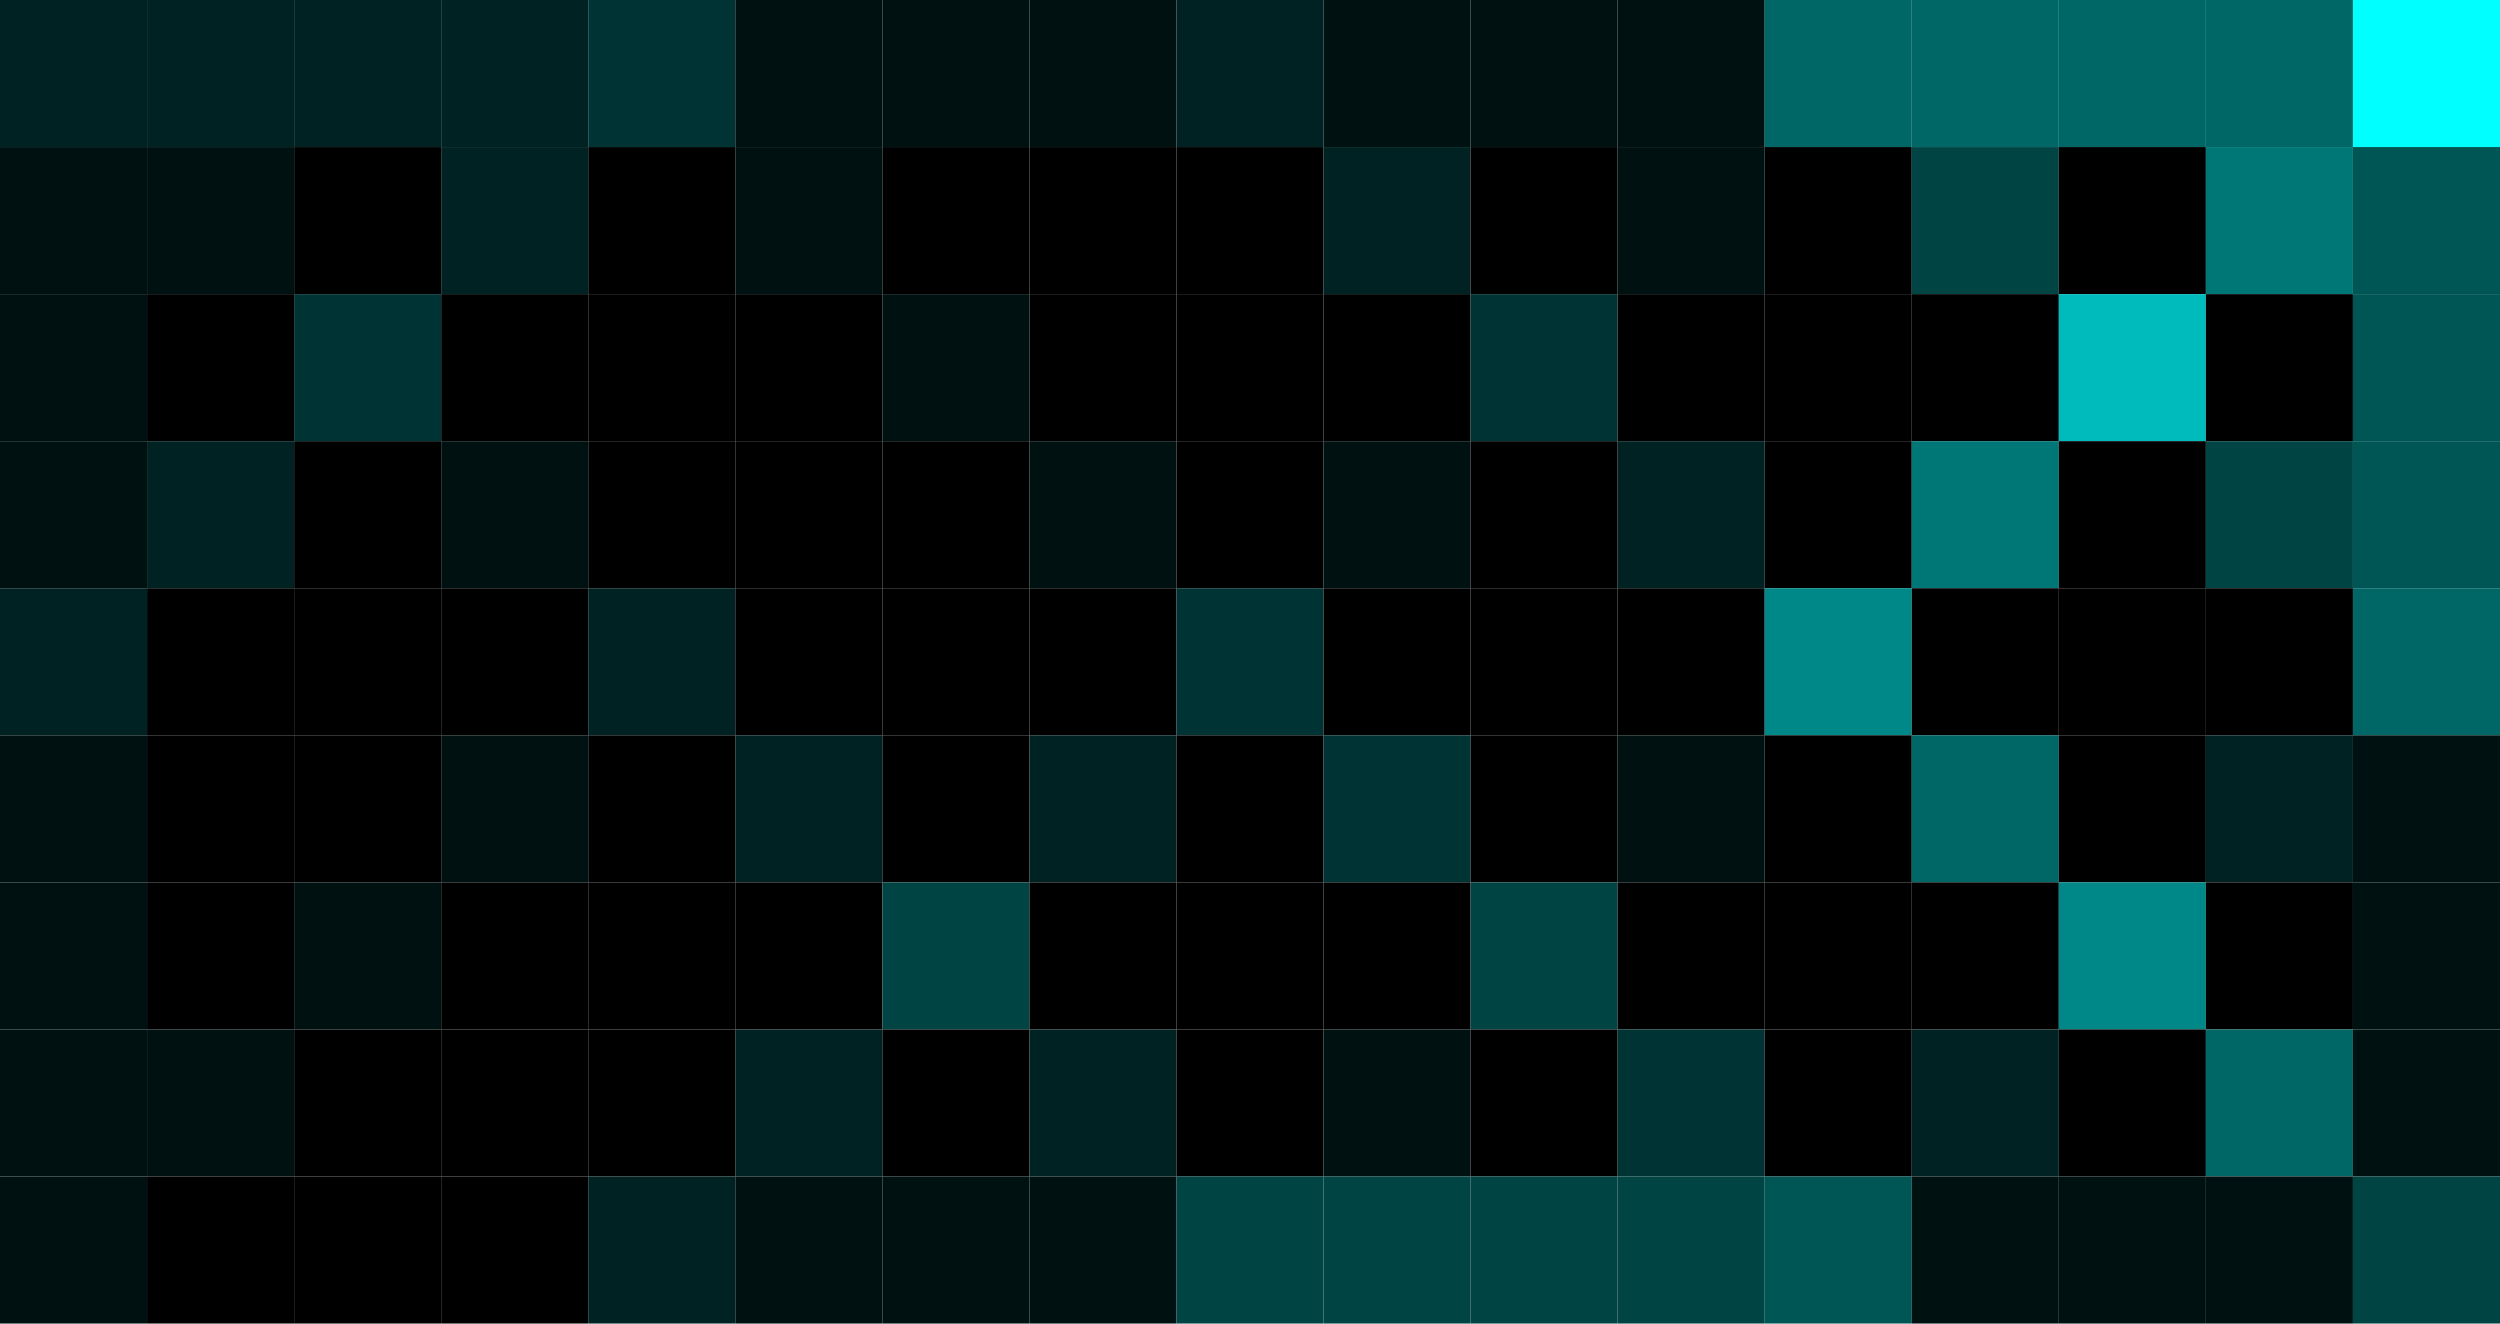
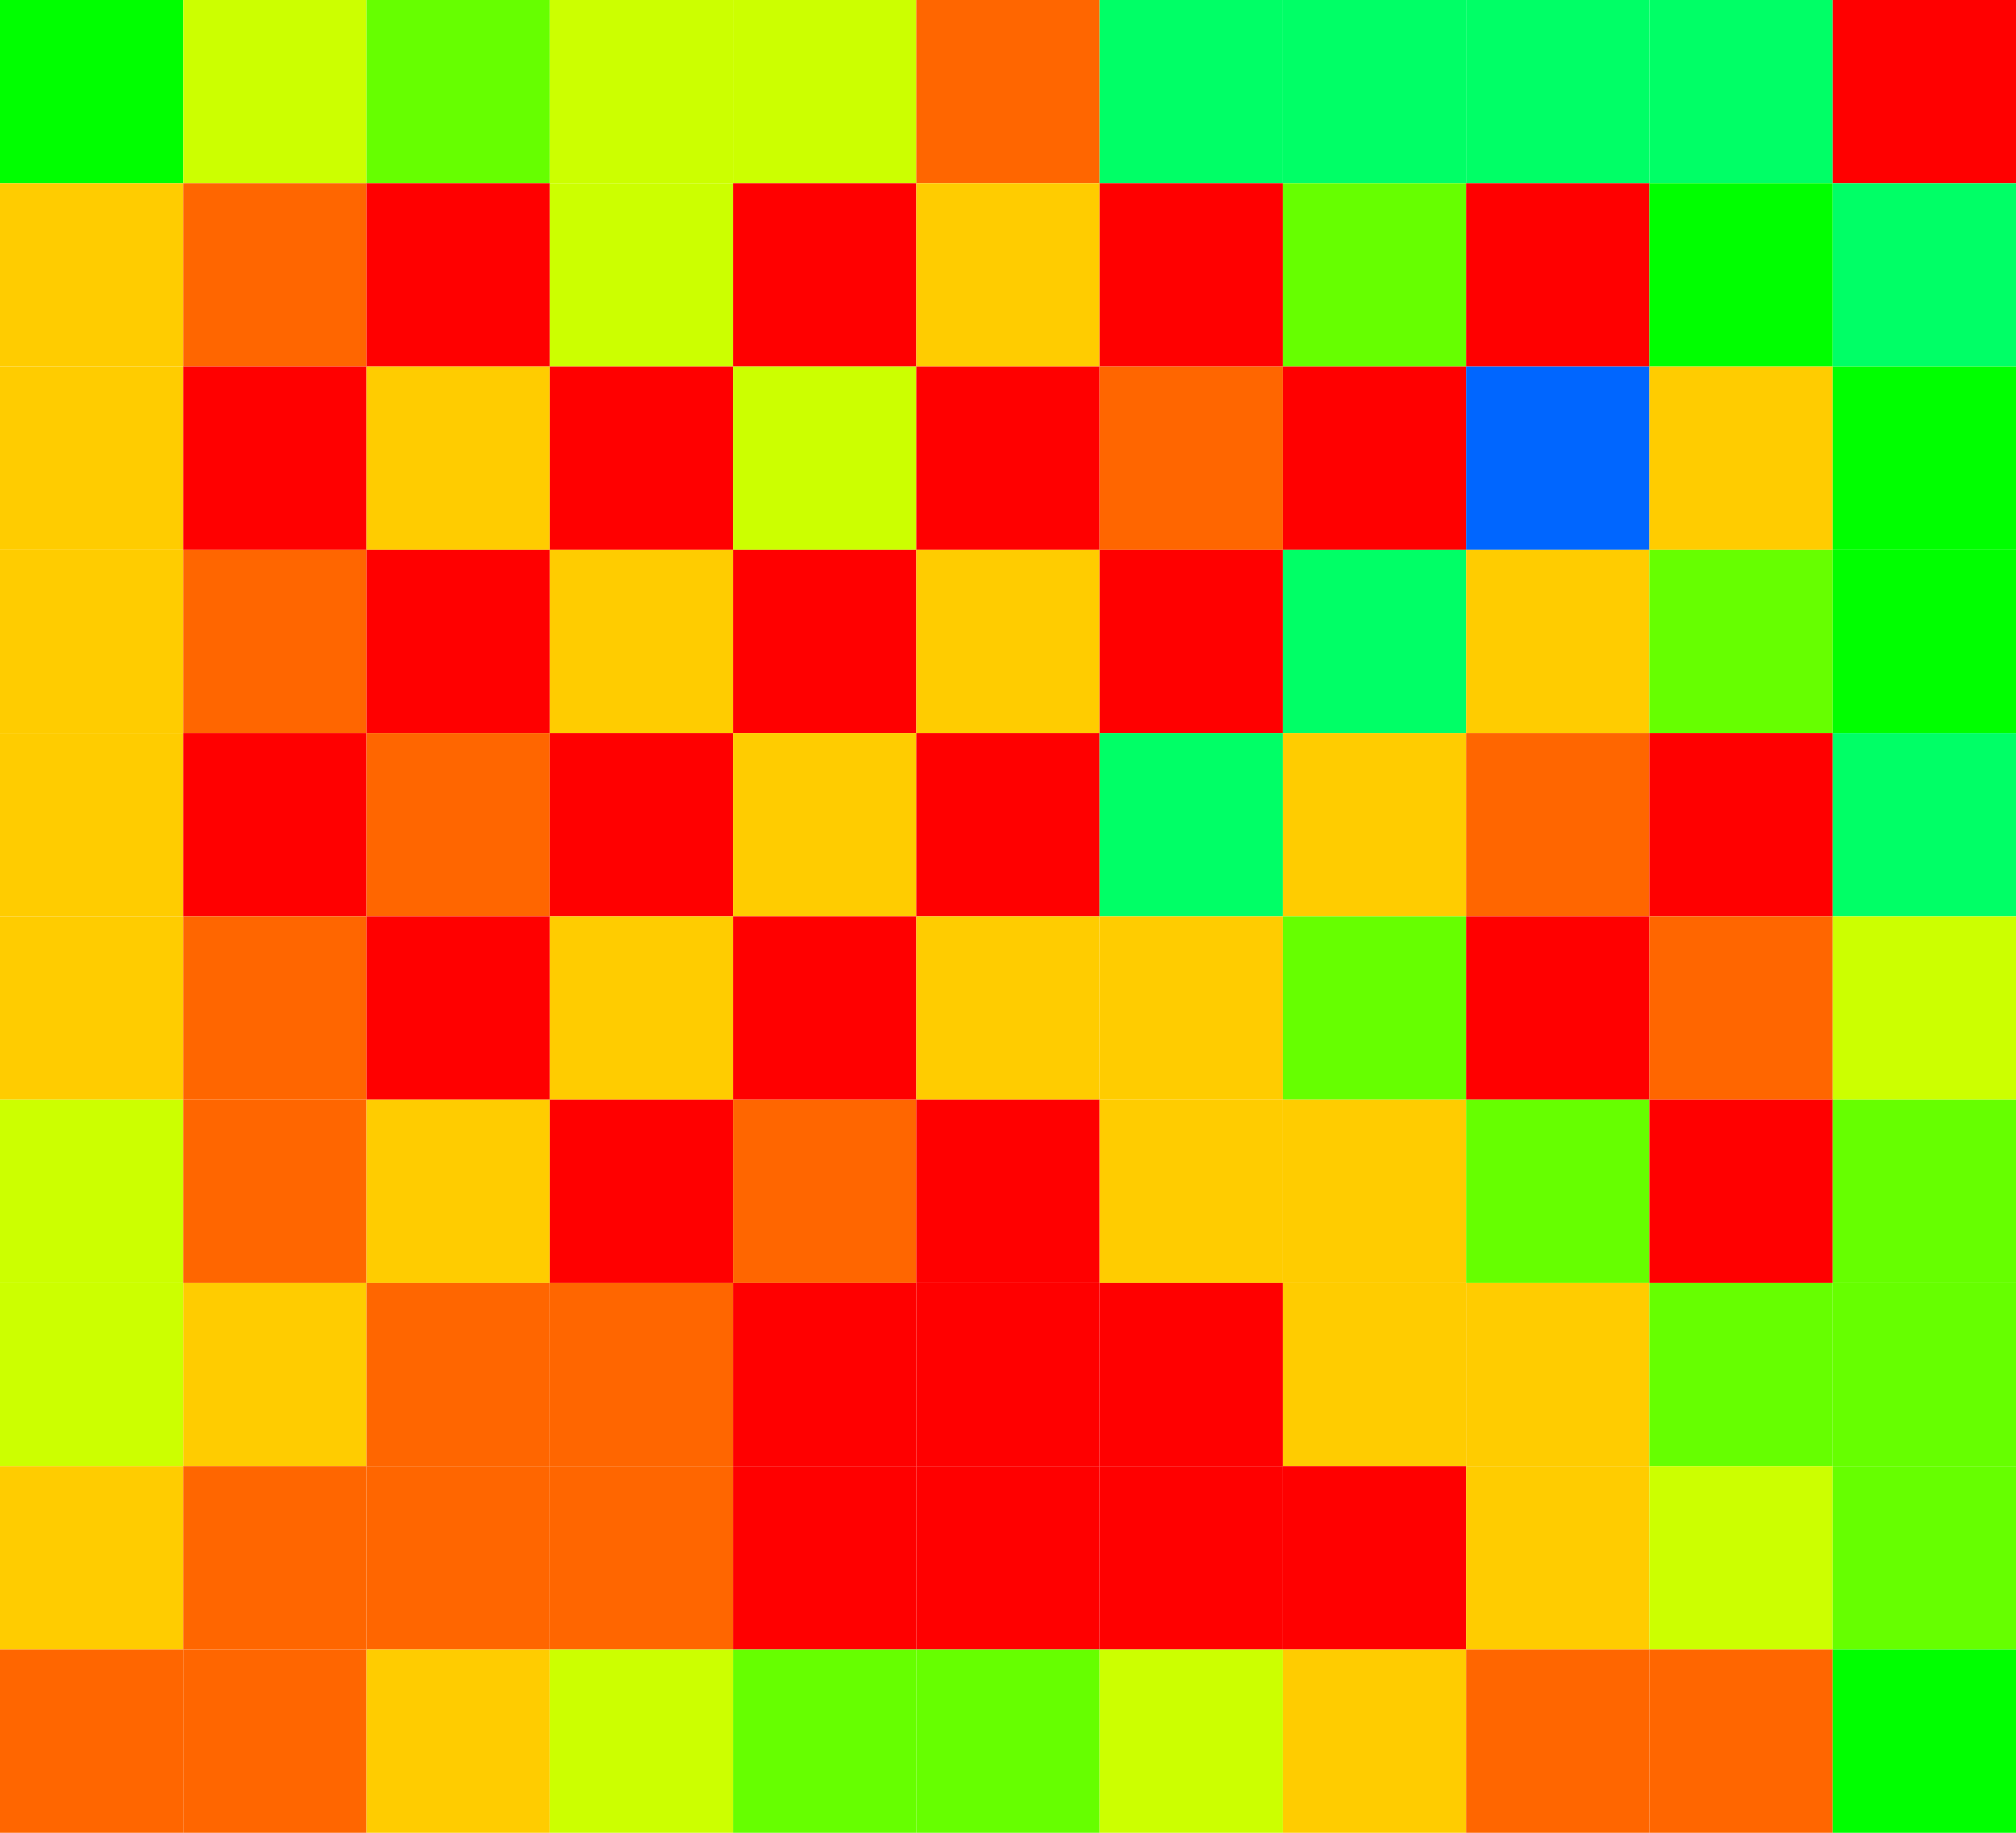
- <svg xmlns="http://www.w3.org/2000/svg" width="544" height="288">
-   <rect x="0" y="0" width="32" height="32" fill="#002222" />
-   <rect x="32" y="0" width="32" height="32" fill="#002222" />
-   <rect x="64" y="0" width="32" height="32" fill="#002222" />
-   <rect x="96" y="0" width="32" height="32" fill="#002222" />
-   <rect x="128" y="0" width="32" height="32" fill="#003333" />
-   <rect x="160" y="0" width="32" height="32" fill="#001111" />
-   <rect x="192" y="0" width="32" height="32" fill="#001111" />
-   <rect x="224" y="0" width="32" height="32" fill="#001111" />
-   <rect x="256" y="0" width="32" height="32" fill="#002222" />
-   <rect x="288" y="0" width="32" height="32" fill="#001111" />
-   <rect x="320" y="0" width="32" height="32" fill="#001111" />
-   <rect x="352" y="0" width="32" height="32" fill="#001111" />
-   <rect x="384" y="0" width="32" height="32" fill="#006666" />
-   <rect x="416" y="0" width="32" height="32" fill="#006666" />
-   <rect x="448" y="0" width="32" height="32" fill="#006666" />
-   <rect x="480" y="0" width="32" height="32" fill="#006666" />
-   <rect x="512" y="0" width="32" height="32" fill="#00ffff" />
-   <rect x="0" y="32" width="32" height="32" fill="#001111" />
-   <rect x="32" y="32" width="32" height="32" fill="#001111" />
-   <rect x="64" y="32" width="32" height="32" fill="#000000" />
-   <rect x="96" y="32" width="32" height="32" fill="#002222" />
-   <rect x="128" y="32" width="32" height="32" fill="#000000" />
-   <rect x="160" y="32" width="32" height="32" fill="#001111" />
-   <rect x="192" y="32" width="32" height="32" fill="#000000" />
-   <rect x="224" y="32" width="32" height="32" fill="#000000" />
-   <rect x="256" y="32" width="32" height="32" fill="#000000" />
-   <rect x="288" y="32" width="32" height="32" fill="#002222" />
-   <rect x="320" y="32" width="32" height="32" fill="#000000" />
-   <rect x="352" y="32" width="32" height="32" fill="#001111" />
-   <rect x="384" y="32" width="32" height="32" fill="#000000" />
-   <rect x="416" y="32" width="32" height="32" fill="#004444" />
-   <rect x="448" y="32" width="32" height="32" fill="#000000" />
-   <rect x="480" y="32" width="32" height="32" fill="#007777" />
-   <rect x="512" y="32" width="32" height="32" fill="#005555" />
-   <rect x="0" y="64" width="32" height="32" fill="#001111" />
-   <rect x="32" y="64" width="32" height="32" fill="#000000" />
-   <rect x="64" y="64" width="32" height="32" fill="#003333" />
-   <rect x="96" y="64" width="32" height="32" fill="#000000" />
-   <rect x="128" y="64" width="32" height="32" fill="#000000" />
-   <rect x="160" y="64" width="32" height="32" fill="#000000" />
-   <rect x="192" y="64" width="32" height="32" fill="#001111" />
-   <rect x="224" y="64" width="32" height="32" fill="#000000" />
-   <rect x="256" y="64" width="32" height="32" fill="#000000" />
-   <rect x="288" y="64" width="32" height="32" fill="#000000" />
-   <rect x="320" y="64" width="32" height="32" fill="#003333" />
-   <rect x="352" y="64" width="32" height="32" fill="#000000" />
-   <rect x="384" y="64" width="32" height="32" fill="#000000" />
-   <rect x="416" y="64" width="32" height="32" fill="#000000" />
-   <rect x="448" y="64" width="32" height="32" fill="#00bbbb" />
-   <rect x="480" y="64" width="32" height="32" fill="#000000" />
-   <rect x="512" y="64" width="32" height="32" fill="#005555" />
-   <rect x="0" y="96" width="32" height="32" fill="#001111" />
-   <rect x="32" y="96" width="32" height="32" fill="#002222" />
-   <rect x="64" y="96" width="32" height="32" fill="#000000" />
-   <rect x="96" y="96" width="32" height="32" fill="#001111" />
-   <rect x="128" y="96" width="32" height="32" fill="#000000" />
-   <rect x="160" y="96" width="32" height="32" fill="#000000" />
-   <rect x="192" y="96" width="32" height="32" fill="#000000" />
-   <rect x="224" y="96" width="32" height="32" fill="#001111" />
-   <rect x="256" y="96" width="32" height="32" fill="#000000" />
-   <rect x="288" y="96" width="32" height="32" fill="#001111" />
-   <rect x="320" y="96" width="32" height="32" fill="#000000" />
-   <rect x="352" y="96" width="32" height="32" fill="#002222" />
-   <rect x="384" y="96" width="32" height="32" fill="#000000" />
-   <rect x="416" y="96" width="32" height="32" fill="#007777" />
-   <rect x="448" y="96" width="32" height="32" fill="#000000" />
-   <rect x="480" y="96" width="32" height="32" fill="#004444" />
-   <rect x="512" y="96" width="32" height="32" fill="#005555" />
-   <rect x="0" y="128" width="32" height="32" fill="#002222" />
-   <rect x="32" y="128" width="32" height="32" fill="#000000" />
-   <rect x="64" y="128" width="32" height="32" fill="#000000" />
-   <rect x="96" y="128" width="32" height="32" fill="#000000" />
-   <rect x="128" y="128" width="32" height="32" fill="#002222" />
-   <rect x="160" y="128" width="32" height="32" fill="#000000" />
-   <rect x="192" y="128" width="32" height="32" fill="#000000" />
-   <rect x="224" y="128" width="32" height="32" fill="#000000" />
-   <rect x="256" y="128" width="32" height="32" fill="#003333" />
-   <rect x="288" y="128" width="32" height="32" fill="#000000" />
-   <rect x="320" y="128" width="32" height="32" fill="#000000" />
-   <rect x="352" y="128" width="32" height="32" fill="#000000" />
-   <rect x="384" y="128" width="32" height="32" fill="#008888" />
-   <rect x="416" y="128" width="32" height="32" fill="#000000" />
-   <rect x="448" y="128" width="32" height="32" fill="#000000" />
-   <rect x="480" y="128" width="32" height="32" fill="#000000" />
-   <rect x="512" y="128" width="32" height="32" fill="#006666" />
-   <rect x="0" y="160" width="32" height="32" fill="#001111" />
-   <rect x="32" y="160" width="32" height="32" fill="#000000" />
-   <rect x="64" y="160" width="32" height="32" fill="#000000" />
-   <rect x="96" y="160" width="32" height="32" fill="#001111" />
-   <rect x="128" y="160" width="32" height="32" fill="#000000" />
-   <rect x="160" y="160" width="32" height="32" fill="#002222" />
-   <rect x="192" y="160" width="32" height="32" fill="#000000" />
-   <rect x="224" y="160" width="32" height="32" fill="#002222" />
-   <rect x="256" y="160" width="32" height="32" fill="#000000" />
-   <rect x="288" y="160" width="32" height="32" fill="#003333" />
-   <rect x="320" y="160" width="32" height="32" fill="#000000" />
-   <rect x="352" y="160" width="32" height="32" fill="#001111" />
-   <rect x="384" y="160" width="32" height="32" fill="#000000" />
-   <rect x="416" y="160" width="32" height="32" fill="#006666" />
-   <rect x="448" y="160" width="32" height="32" fill="#000000" />
-   <rect x="480" y="160" width="32" height="32" fill="#002222" />
-   <rect x="512" y="160" width="32" height="32" fill="#001111" />
-   <rect x="0" y="192" width="32" height="32" fill="#001111" />
-   <rect x="32" y="192" width="32" height="32" fill="#000000" />
-   <rect x="64" y="192" width="32" height="32" fill="#001111" />
-   <rect x="96" y="192" width="32" height="32" fill="#000000" />
-   <rect x="128" y="192" width="32" height="32" fill="#000000" />
-   <rect x="160" y="192" width="32" height="32" fill="#000000" />
-   <rect x="192" y="192" width="32" height="32" fill="#004444" />
-   <rect x="224" y="192" width="32" height="32" fill="#000000" />
-   <rect x="256" y="192" width="32" height="32" fill="#000000" />
-   <rect x="288" y="192" width="32" height="32" fill="#000000" />
-   <rect x="320" y="192" width="32" height="32" fill="#004444" />
-   <rect x="352" y="192" width="32" height="32" fill="#000000" />
-   <rect x="384" y="192" width="32" height="32" fill="#000000" />
-   <rect x="416" y="192" width="32" height="32" fill="#000000" />
-   <rect x="448" y="192" width="32" height="32" fill="#008888" />
-   <rect x="480" y="192" width="32" height="32" fill="#000000" />
-   <rect x="512" y="192" width="32" height="32" fill="#001111" />
-   <rect x="0" y="224" width="32" height="32" fill="#001111" />
-   <rect x="32" y="224" width="32" height="32" fill="#001111" />
-   <rect x="64" y="224" width="32" height="32" fill="#000000" />
-   <rect x="96" y="224" width="32" height="32" fill="#000000" />
-   <rect x="128" y="224" width="32" height="32" fill="#000000" />
-   <rect x="160" y="224" width="32" height="32" fill="#002222" />
-   <rect x="192" y="224" width="32" height="32" fill="#000000" />
-   <rect x="224" y="224" width="32" height="32" fill="#002222" />
-   <rect x="256" y="224" width="32" height="32" fill="#000000" />
-   <rect x="288" y="224" width="32" height="32" fill="#001111" />
-   <rect x="320" y="224" width="32" height="32" fill="#000000" />
-   <rect x="352" y="224" width="32" height="32" fill="#003333" />
-   <rect x="384" y="224" width="32" height="32" fill="#000000" />
-   <rect x="416" y="224" width="32" height="32" fill="#002222" />
-   <rect x="448" y="224" width="32" height="32" fill="#000000" />
-   <rect x="480" y="224" width="32" height="32" fill="#006666" />
-   <rect x="512" y="224" width="32" height="32" fill="#001111" />
-   <rect x="0" y="256" width="32" height="32" fill="#001111" />
-   <rect x="32" y="256" width="32" height="32" fill="#000000" />
-   <rect x="64" y="256" width="32" height="32" fill="#000000" />
-   <rect x="96" y="256" width="32" height="32" fill="#000000" />
-   <rect x="128" y="256" width="32" height="32" fill="#002222" />
-   <rect x="160" y="256" width="32" height="32" fill="#001111" />
-   <rect x="192" y="256" width="32" height="32" fill="#001111" />
-   <rect x="224" y="256" width="32" height="32" fill="#001111" />
-   <rect x="256" y="256" width="32" height="32" fill="#004444" />
-   <rect x="288" y="256" width="32" height="32" fill="#004444" />
-   <rect x="320" y="256" width="32" height="32" fill="#004444" />
-   <rect x="352" y="256" width="32" height="32" fill="#004444" />
-   <rect x="384" y="256" width="32" height="32" fill="#005555" />
-   <rect x="416" y="256" width="32" height="32" fill="#001111" />
-   <rect x="448" y="256" width="32" height="32" fill="#001111" />
-   <rect x="480" y="256" width="32" height="32" fill="#001111" />
-   <rect x="512" y="256" width="32" height="32" fill="#004444" />
+ <svg xmlns="http://www.w3.org/2000/svg" width="352" height="320">
+   <rect x="0" y="0" width="32" height="32" fill="hsl(120.00,100.00%,50.00%)" />
+   <rect x="32" y="0" width="32" height="32" fill="hsl(72.00,100.00%,50.00%)" />
+   <rect x="64" y="0" width="32" height="32" fill="hsl(96.00,100.00%,50.00%)" />
+   <rect x="96" y="0" width="32" height="32" fill="hsl(72.00,100.00%,50.00%)" />
+   <rect x="128" y="0" width="32" height="32" fill="hsl(72.00,100.00%,50.00%)" />
+   <rect x="160" y="0" width="32" height="32" fill="hsl(24.00,100.00%,50.00%)" />
+   <rect x="192" y="0" width="32" height="32" fill="hsl(144.00,100.00%,50.00%)" />
+   <rect x="224" y="0" width="32" height="32" fill="hsl(144.00,100.00%,50.00%)" />
+   <rect x="256" y="0" width="32" height="32" fill="hsl(144.00,100.00%,50.00%)" />
+   <rect x="288" y="0" width="32" height="32" fill="hsl(144.00,100.00%,50.00%)" />
+   <rect x="320" y="0" width="32" height="32" fill="hsl(360.00,100.00%,50.00%)" />
+   <rect x="0" y="32" width="32" height="32" fill="hsl(48.00,100.00%,50.00%)" />
+   <rect x="32" y="32" width="32" height="32" fill="hsl(24.00,100.00%,50.00%)" />
+   <rect x="64" y="32" width="32" height="32" fill="hsl(0.00,100.00%,50.00%)" />
+   <rect x="96" y="32" width="32" height="32" fill="hsl(72.00,100.00%,50.00%)" />
+   <rect x="128" y="32" width="32" height="32" fill="hsl(0.00,100.00%,50.00%)" />
+   <rect x="160" y="32" width="32" height="32" fill="hsl(48.00,100.00%,50.00%)" />
+   <rect x="192" y="32" width="32" height="32" fill="hsl(0.00,100.00%,50.00%)" />
+   <rect x="224" y="32" width="32" height="32" fill="hsl(96.00,100.00%,50.00%)" />
+   <rect x="256" y="32" width="32" height="32" fill="hsl(0.00,100.00%,50.00%)" />
+   <rect x="288" y="32" width="32" height="32" fill="hsl(120.00,100.00%,50.00%)" />
+   <rect x="320" y="32" width="32" height="32" fill="hsl(144.00,100.00%,50.00%)" />
+   <rect x="0" y="64" width="32" height="32" fill="hsl(48.00,100.00%,50.00%)" />
+   <rect x="32" y="64" width="32" height="32" fill="hsl(0.00,100.00%,50.00%)" />
+   <rect x="64" y="64" width="32" height="32" fill="hsl(48.00,100.00%,50.00%)" />
+   <rect x="96" y="64" width="32" height="32" fill="hsl(0.00,100.00%,50.00%)" />
+   <rect x="128" y="64" width="32" height="32" fill="hsl(72.00,100.00%,50.00%)" />
+   <rect x="160" y="64" width="32" height="32" fill="hsl(0.00,100.00%,50.00%)" />
+   <rect x="192" y="64" width="32" height="32" fill="hsl(24.00,100.00%,50.00%)" />
+   <rect x="224" y="64" width="32" height="32" fill="hsl(0.00,100.00%,50.00%)" />
+   <rect x="256" y="64" width="32" height="32" fill="hsl(216.00,100.00%,50.00%)" />
+   <rect x="288" y="64" width="32" height="32" fill="hsl(48.00,100.00%,50.00%)" />
+   <rect x="320" y="64" width="32" height="32" fill="hsl(120.00,100.00%,50.00%)" />
+   <rect x="0" y="96" width="32" height="32" fill="hsl(48.00,100.00%,50.00%)" />
+   <rect x="32" y="96" width="32" height="32" fill="hsl(24.00,100.00%,50.00%)" />
+   <rect x="64" y="96" width="32" height="32" fill="hsl(0.00,100.00%,50.00%)" />
+   <rect x="96" y="96" width="32" height="32" fill="hsl(48.00,100.00%,50.00%)" />
+   <rect x="128" y="96" width="32" height="32" fill="hsl(0.00,100.00%,50.00%)" />
+   <rect x="160" y="96" width="32" height="32" fill="hsl(48.00,100.00%,50.00%)" />
+   <rect x="192" y="96" width="32" height="32" fill="hsl(0.00,100.00%,50.00%)" />
+   <rect x="224" y="96" width="32" height="32" fill="hsl(144.00,100.00%,50.00%)" />
+   <rect x="256" y="96" width="32" height="32" fill="hsl(48.00,100.00%,50.00%)" />
+   <rect x="288" y="96" width="32" height="32" fill="hsl(96.00,100.00%,50.00%)" />
+   <rect x="320" y="96" width="32" height="32" fill="hsl(120.00,100.00%,50.00%)" />
+   <rect x="0" y="128" width="32" height="32" fill="hsl(48.00,100.00%,50.00%)" />
+   <rect x="32" y="128" width="32" height="32" fill="hsl(0.00,100.00%,50.00%)" />
+   <rect x="64" y="128" width="32" height="32" fill="hsl(24.00,100.00%,50.00%)" />
+   <rect x="96" y="128" width="32" height="32" fill="hsl(0.00,100.00%,50.00%)" />
+   <rect x="128" y="128" width="32" height="32" fill="hsl(48.00,100.00%,50.00%)" />
+   <rect x="160" y="128" width="32" height="32" fill="hsl(0.00,100.00%,50.00%)" />
+   <rect x="192" y="128" width="32" height="32" fill="hsl(144.00,100.00%,50.00%)" />
+   <rect x="224" y="128" width="32" height="32" fill="hsl(48.00,100.00%,50.00%)" />
+   <rect x="256" y="128" width="32" height="32" fill="hsl(24.00,100.00%,50.00%)" />
+   <rect x="288" y="128" width="32" height="32" fill="hsl(0.00,100.00%,50.00%)" />
+   <rect x="320" y="128" width="32" height="32" fill="hsl(144.00,100.00%,50.00%)" />
+   <rect x="0" y="160" width="32" height="32" fill="hsl(48.00,100.00%,50.00%)" />
+   <rect x="32" y="160" width="32" height="32" fill="hsl(24.00,100.00%,50.00%)" />
+   <rect x="64" y="160" width="32" height="32" fill="hsl(0.00,100.00%,50.00%)" />
+   <rect x="96" y="160" width="32" height="32" fill="hsl(48.00,100.00%,50.00%)" />
+   <rect x="128" y="160" width="32" height="32" fill="hsl(0.00,100.00%,50.00%)" />
+   <rect x="160" y="160" width="32" height="32" fill="hsl(48.00,100.00%,50.00%)" />
+   <rect x="192" y="160" width="32" height="32" fill="hsl(48.00,100.00%,50.00%)" />
+   <rect x="224" y="160" width="32" height="32" fill="hsl(96.00,100.00%,50.00%)" />
+   <rect x="256" y="160" width="32" height="32" fill="hsl(0.00,100.00%,50.00%)" />
+   <rect x="288" y="160" width="32" height="32" fill="hsl(24.00,100.00%,50.00%)" />
+   <rect x="320" y="160" width="32" height="32" fill="hsl(72.00,100.00%,50.00%)" />
+   <rect x="0" y="192" width="32" height="32" fill="hsl(72.00,100.00%,50.00%)" />
+   <rect x="32" y="192" width="32" height="32" fill="hsl(24.00,100.00%,50.00%)" />
+   <rect x="64" y="192" width="32" height="32" fill="hsl(48.00,100.00%,50.00%)" />
+   <rect x="96" y="192" width="32" height="32" fill="hsl(0.00,100.00%,50.00%)" />
+   <rect x="128" y="192" width="32" height="32" fill="hsl(24.00,100.00%,50.00%)" />
+   <rect x="160" y="192" width="32" height="32" fill="hsl(0.00,100.00%,50.00%)" />
+   <rect x="192" y="192" width="32" height="32" fill="hsl(48.00,100.00%,50.00%)" />
+   <rect x="224" y="192" width="32" height="32" fill="hsl(48.00,100.00%,50.00%)" />
+   <rect x="256" y="192" width="32" height="32" fill="hsl(96.00,100.00%,50.00%)" />
+   <rect x="288" y="192" width="32" height="32" fill="hsl(0.00,100.00%,50.00%)" />
+   <rect x="320" y="192" width="32" height="32" fill="hsl(96.00,100.00%,50.00%)" />
+   <rect x="0" y="224" width="32" height="32" fill="hsl(72.00,100.00%,50.00%)" />
+   <rect x="32" y="224" width="32" height="32" fill="hsl(48.00,100.00%,50.00%)" />
+   <rect x="64" y="224" width="32" height="32" fill="hsl(24.00,100.00%,50.00%)" />
+   <rect x="96" y="224" width="32" height="32" fill="hsl(24.00,100.00%,50.00%)" />
+   <rect x="128" y="224" width="32" height="32" fill="hsl(0.00,100.00%,50.00%)" />
+   <rect x="160" y="224" width="32" height="32" fill="hsl(0.00,100.00%,50.00%)" />
+   <rect x="192" y="224" width="32" height="32" fill="hsl(0.00,100.00%,50.00%)" />
+   <rect x="224" y="224" width="32" height="32" fill="hsl(48.00,100.00%,50.00%)" />
+   <rect x="256" y="224" width="32" height="32" fill="hsl(48.00,100.00%,50.00%)" />
+   <rect x="288" y="224" width="32" height="32" fill="hsl(96.00,100.00%,50.00%)" />
+   <rect x="320" y="224" width="32" height="32" fill="hsl(96.00,100.00%,50.00%)" />
+   <rect x="0" y="256" width="32" height="32" fill="hsl(48.00,100.00%,50.00%)" />
+   <rect x="32" y="256" width="32" height="32" fill="hsl(24.00,100.00%,50.00%)" />
+   <rect x="64" y="256" width="32" height="32" fill="hsl(24.00,100.00%,50.00%)" />
+   <rect x="96" y="256" width="32" height="32" fill="hsl(24.00,100.00%,50.00%)" />
+   <rect x="128" y="256" width="32" height="32" fill="hsl(0.00,100.00%,50.00%)" />
+   <rect x="160" y="256" width="32" height="32" fill="hsl(0.00,100.00%,50.00%)" />
+   <rect x="192" y="256" width="32" height="32" fill="hsl(0.00,100.00%,50.00%)" />
+   <rect x="224" y="256" width="32" height="32" fill="hsl(0.00,100.00%,50.00%)" />
+   <rect x="256" y="256" width="32" height="32" fill="hsl(48.00,100.00%,50.00%)" />
+   <rect x="288" y="256" width="32" height="32" fill="hsl(72.00,100.00%,50.00%)" />
+   <rect x="320" y="256" width="32" height="32" fill="hsl(96.00,100.00%,50.00%)" />
+   <rect x="0" y="288" width="32" height="32" fill="hsl(24.00,100.00%,50.00%)" />
+   <rect x="32" y="288" width="32" height="32" fill="hsl(24.00,100.00%,50.00%)" />
+   <rect x="64" y="288" width="32" height="32" fill="hsl(48.00,100.00%,50.00%)" />
+   <rect x="96" y="288" width="32" height="32" fill="hsl(72.00,100.00%,50.00%)" />
+   <rect x="128" y="288" width="32" height="32" fill="hsl(96.00,100.00%,50.00%)" />
+   <rect x="160" y="288" width="32" height="32" fill="hsl(96.00,100.00%,50.00%)" />
+   <rect x="192" y="288" width="32" height="32" fill="hsl(72.00,100.00%,50.00%)" />
+   <rect x="224" y="288" width="32" height="32" fill="hsl(48.00,100.00%,50.00%)" />
+   <rect x="256" y="288" width="32" height="32" fill="hsl(24.00,100.00%,50.00%)" />
+   <rect x="288" y="288" width="32" height="32" fill="hsl(24.00,100.00%,50.00%)" />
+   <rect x="320" y="288" width="32" height="32" fill="hsl(120.00,100.00%,50.00%)" />
</svg>
